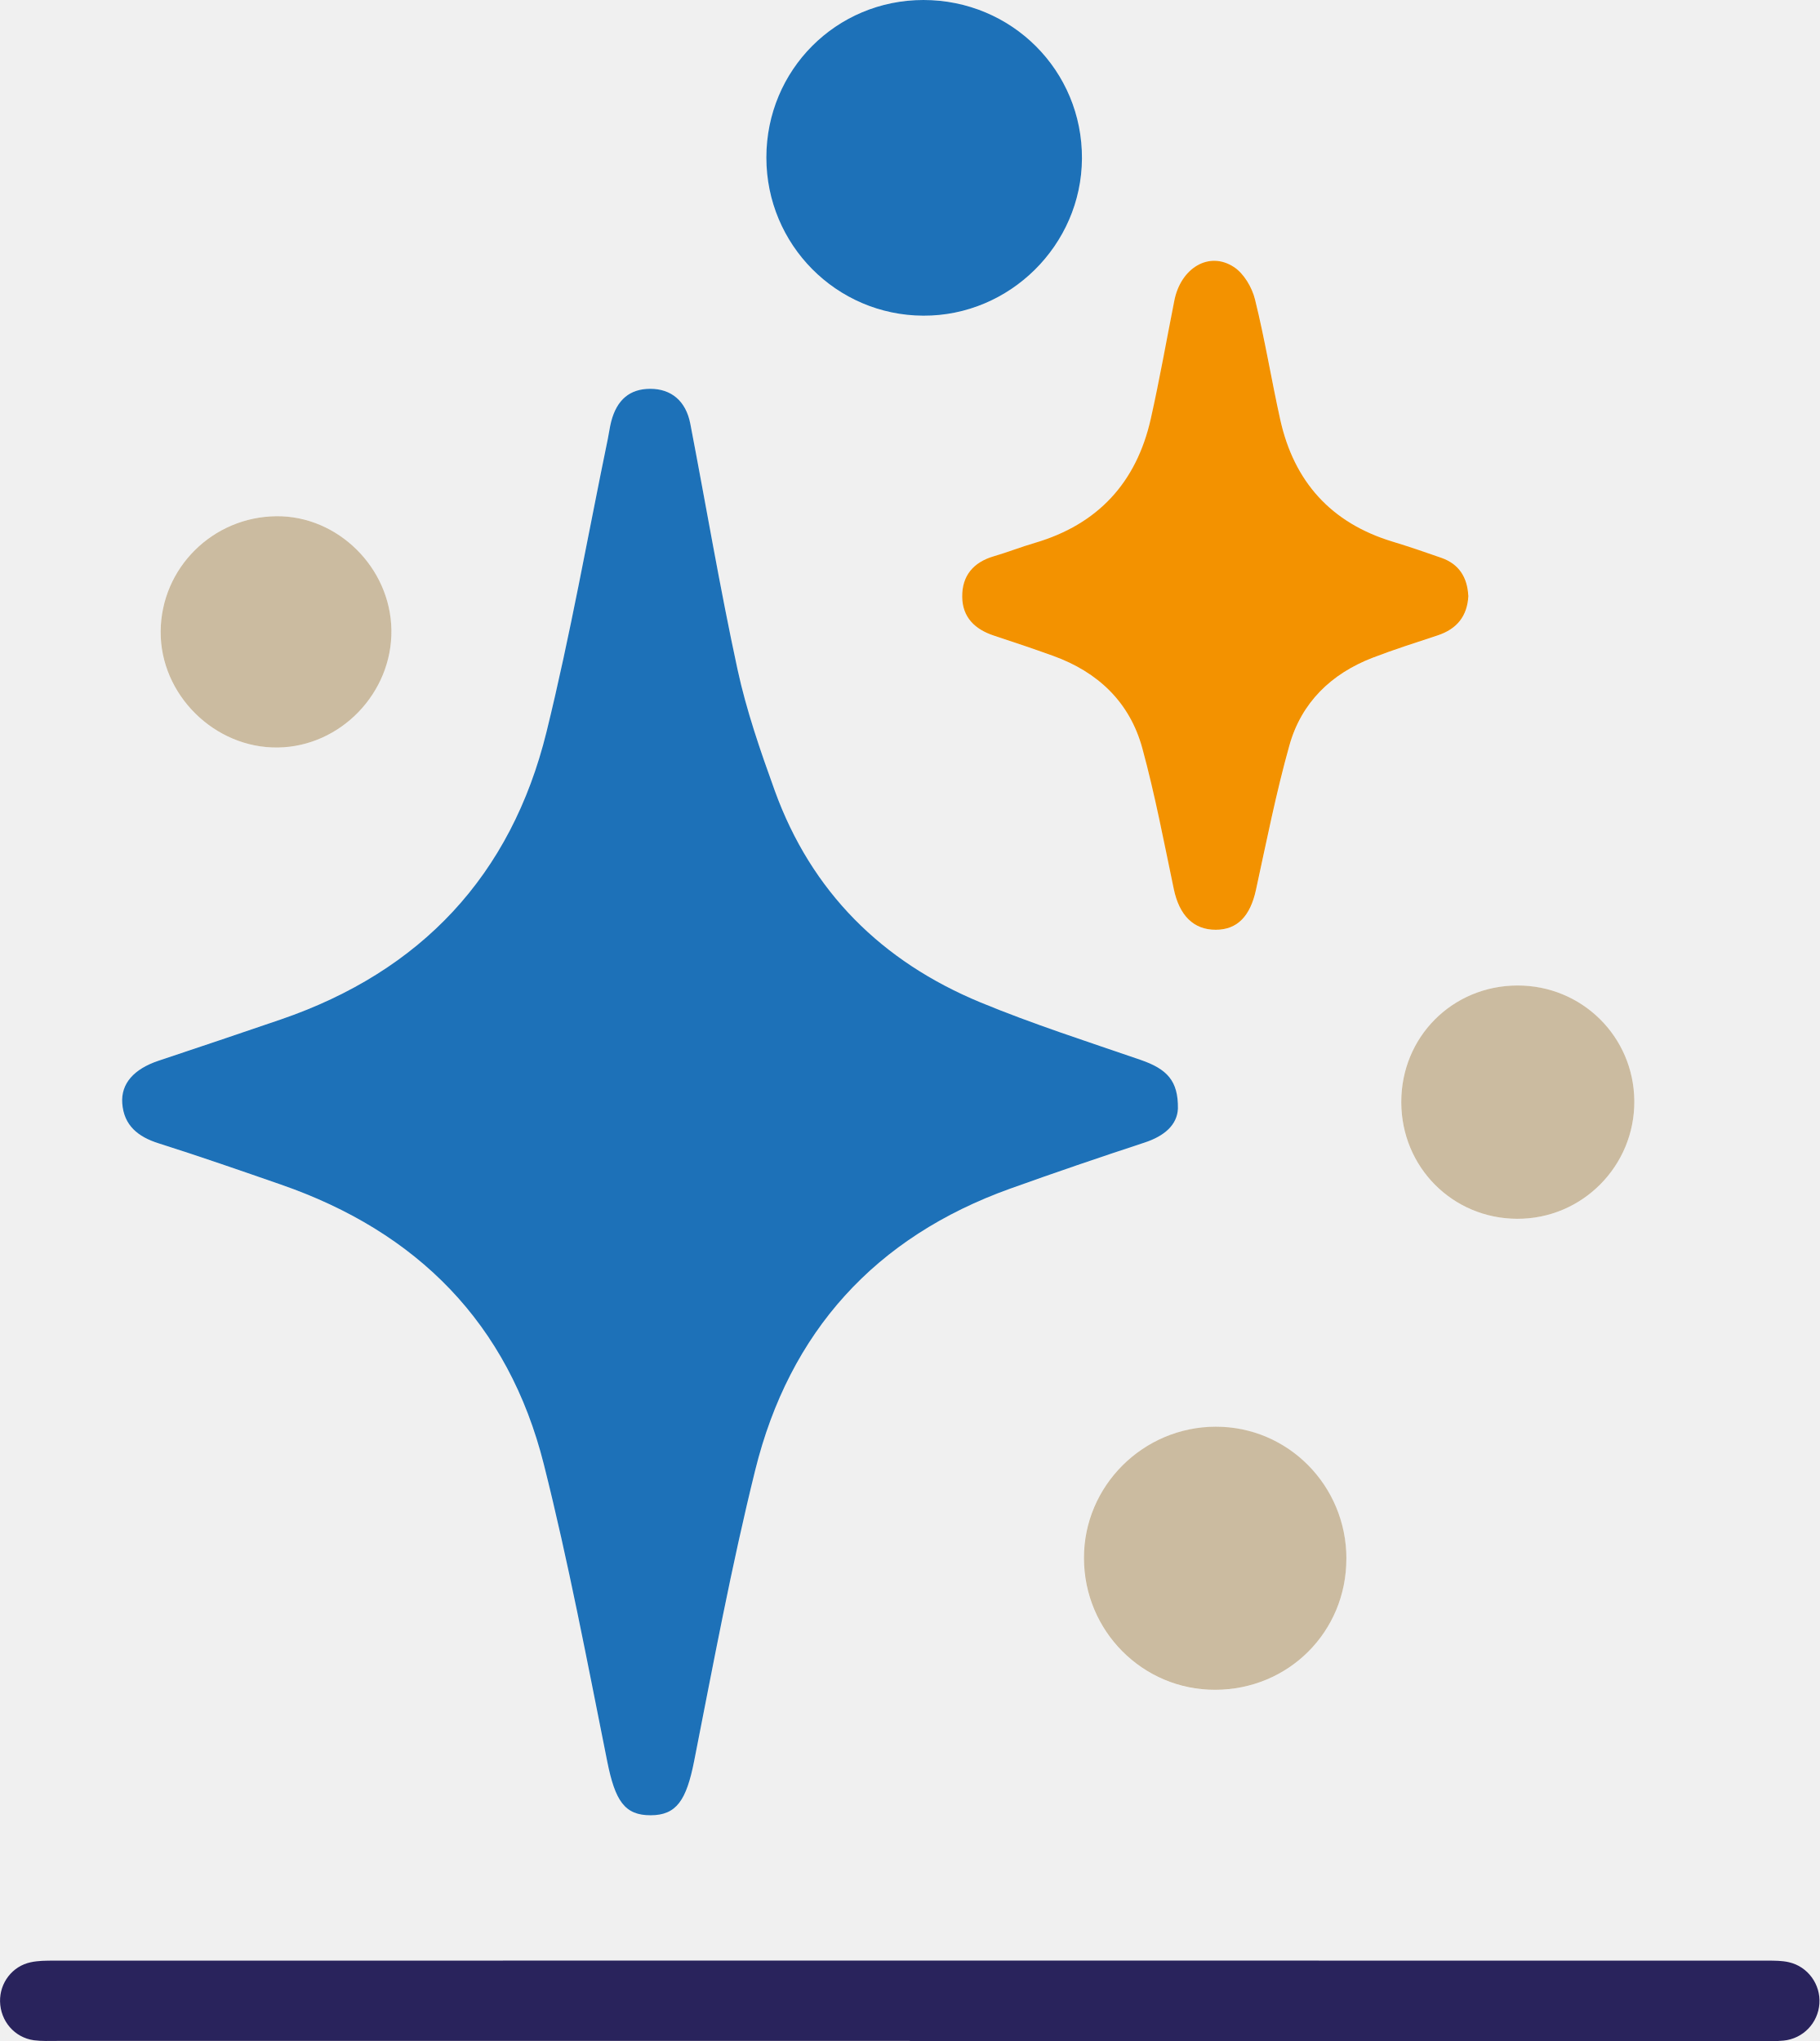
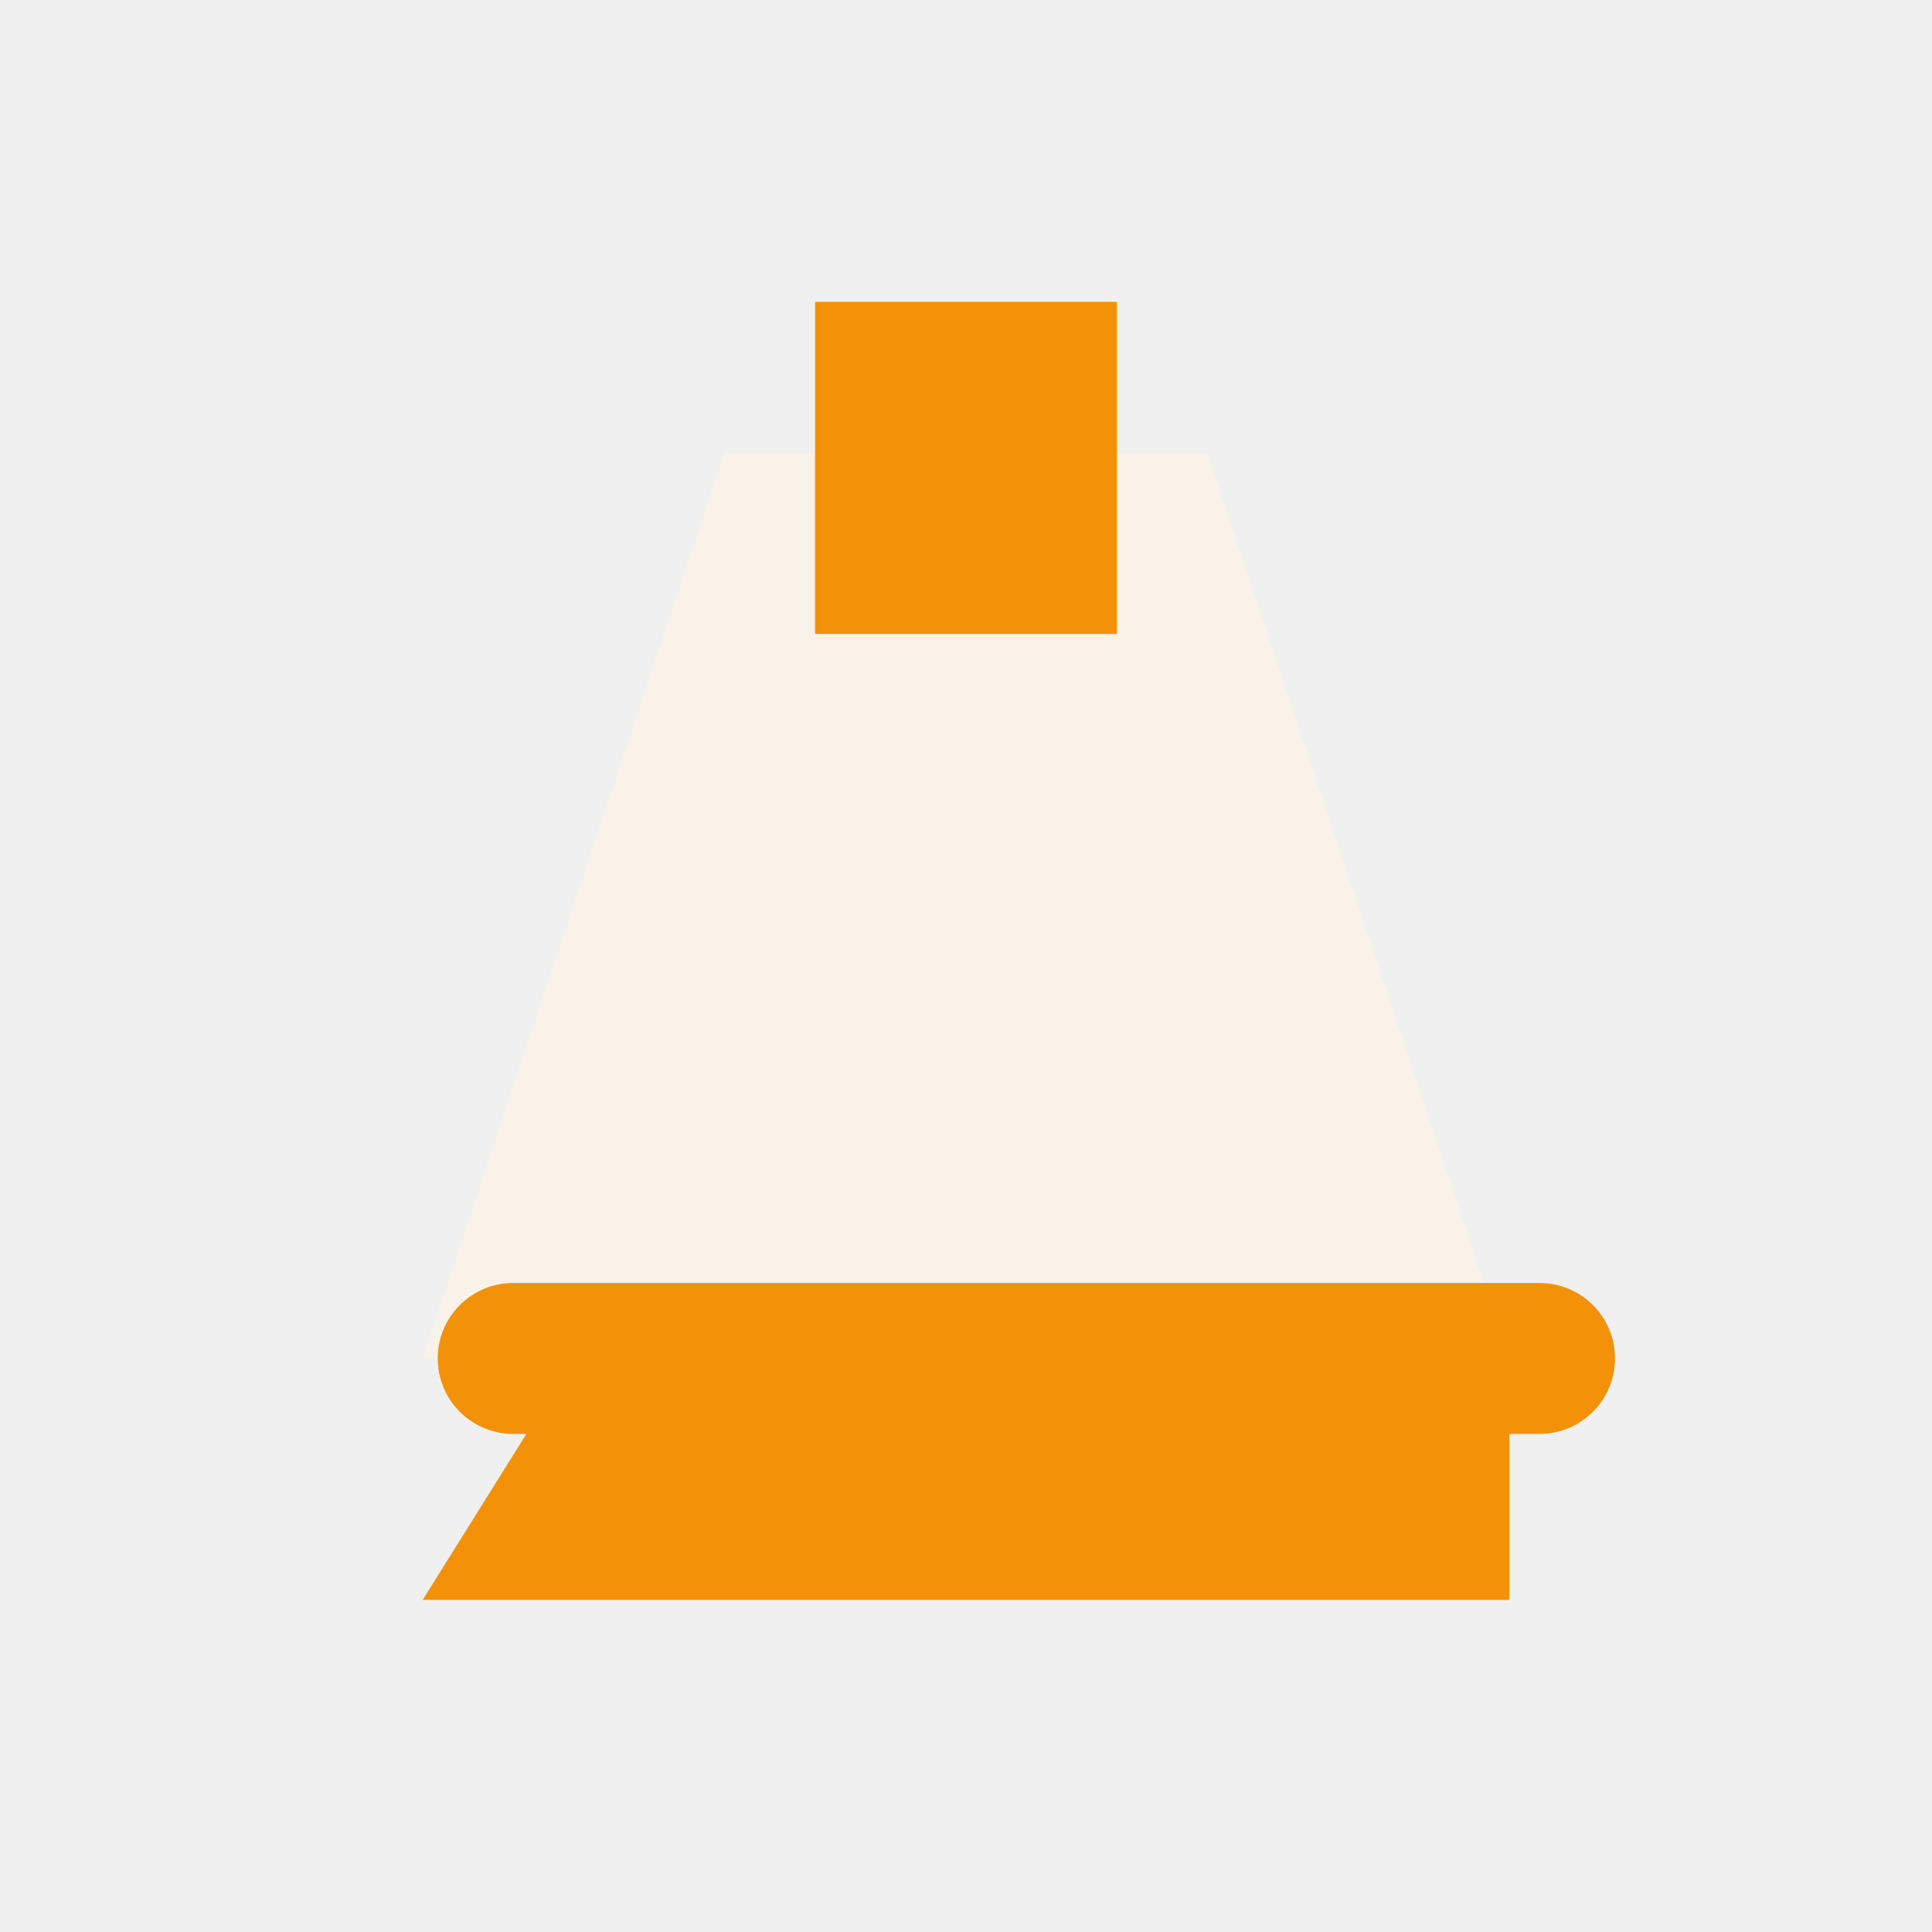
- <svg xmlns="http://www.w3.org/2000/svg" data-bbox="-0.002 0 421.214 472.569" viewBox="0 0 421.21 472.55" data-type="color">
-   <g>
-     <path d="M272.69 256.7c.09-6.48-2.52-9.19-8.68-11.32-12.4-4.28-24.93-8.29-37.04-13.3-22.79-9.42-39.13-25.58-47.61-49.01-3.33-9.21-6.57-18.55-8.63-28.1-4.08-18.86-7.28-37.92-10.93-56.88-1.01-5.27-4.41-8.08-9.27-8.07-4.74 0-7.74 2.52-9.05 7.62-.33 1.29-.49 2.61-.76 3.92-4.68 22.64-8.68 45.45-14.2 67.88-8.18 33.26-29.07 55.47-61.53 66.6-9.44 3.24-18.9 6.39-28.35 9.57-5.61 1.88-8.68 5.24-8.34 9.83.38 5.15 3.63 7.76 8.41 9.27 9.5 3.01 18.92 6.29 28.34 9.56 31.56 10.95 52.63 32.16 60.84 64.74 5.72 22.73 10.07 45.81 14.68 68.8 1.83 9.11 4.01 12.49 10.05 12.48 6-.01 8.28-3.49 10.07-12.54 4.44-22.51 8.63-45.11 14.14-67.37 7.93-32.05 27.8-53.97 59.04-65.18 10.32-3.7 20.7-7.25 31.12-10.67 4.59-1.51 7.52-4.09 7.7-7.83m-62.07 215.84h197.29c1.66 0 3.34.08 4.99-.09 4.52-.45 7.96-4.07 8.28-8.56.32-4.45-2.66-8.6-7.09-9.6-1.6-.36-3.3-.36-4.96-.36-132.19-.02-264.39-.02-396.58 0-1.82 0-3.69 0-5.46.38-4.27.92-7.18 4.78-7.09 9.08.09 4.53 3.35 8.36 7.84 8.98 1.8.25 3.66.15 5.48.15h197.29Zm129.32-334.61c-.23-4.23-2.14-7.31-6.23-8.75-3.76-1.32-7.54-2.61-11.35-3.77-14.21-4.32-22.78-13.87-25.97-28.25-2.05-9.25-3.56-18.63-5.84-27.82-.69-2.78-2.58-5.99-4.9-7.51-5.73-3.74-12.28.22-13.77 7.77-1.8 9.14-3.41 18.32-5.46 27.4-3.32 14.74-12.22 24.41-26.82 28.71-3.19.94-6.29 2.17-9.48 3.09-4.77 1.38-7.41 4.5-7.35 9.42.06 4.76 2.97 7.53 7.36 8.97 4.58 1.5 9.14 3.05 13.68 4.68 10.38 3.74 17.75 10.73 20.66 21.4 2.92 10.73 5.01 21.69 7.28 32.58 1.27 6.09 4.55 9.46 9.74 9.44 4.99-.02 7.96-3.17 9.28-9.23 2.44-11.2 4.66-22.47 7.75-33.49 2.77-9.88 9.67-16.56 19.23-20.25 4.96-1.92 10.04-3.52 15.09-5.19 4.46-1.48 6.87-4.47 7.11-9.19ZM177.41 36.47c0 20.19 16.22 36.55 36.34 36.62 20.01.08 36.6-16.34 36.72-36.36C250.6 16.37 234.24 0 213.77 0c-20.19 0-36.35 16.21-36.36 36.47M311.67 360.9c0-16.92-13.54-30.59-30.27-30.56-16.81.04-30.52 13.72-30.49 30.43.03 16.89 13.6 30.51 30.36 30.49 16.98-.02 30.38-13.41 30.39-30.35Zm12.71-105.73c.01 15.04 11.83 26.95 26.81 27.03 15.04.07 27.26-12.2 27.14-27.28-.11-14.92-12.17-26.81-27.12-26.74-15.04.07-26.84 11.94-26.83 26.99M64 119.52c-14.78.13-26.71 11.99-26.82 26.67-.11 14.64 12.48 27.1 27.16 26.88 14.48-.21 26.47-12.64 26.26-27.22-.21-14.4-12.4-26.46-26.61-26.33Z" fill="#ffffff" data-color="1" />
-     <path d="M272.69 256.7c-.19 3.74-3.11 6.32-7.7 7.83-10.42 3.42-20.8 6.97-31.12 10.67-31.24 11.2-51.11 33.13-59.04 65.18-5.51 22.26-9.7 44.86-14.14 67.37-1.79 9.05-4.07 12.53-10.07 12.54-6.04.01-8.23-3.37-10.05-12.48-4.61-22.99-8.96-46.08-14.68-68.8-8.2-32.58-29.28-53.8-60.84-64.74-9.42-3.27-18.84-6.55-28.34-9.56-4.77-1.51-8.03-4.13-8.41-9.27-.33-4.58 2.73-7.94 8.34-9.83 9.46-3.17 18.92-6.33 28.35-9.57 32.46-11.13 53.35-33.34 61.53-66.6 5.52-22.43 9.52-45.24 14.2-67.88.27-1.3.43-2.63.76-3.92 1.31-5.1 4.32-7.61 9.05-7.62 4.85 0 8.25 2.8 9.27 8.07 3.65 18.96 6.85 38.01 10.93 56.88 2.07 9.55 5.3 18.89 8.63 28.1 8.48 23.43 24.82 39.58 47.61 49.01 12.11 5.01 24.64 9.03 37.04 13.3 6.16 2.12 8.77 4.84 8.68 11.32" fill="#1d71b8" data-color="2" />
-     <path d="M210.62 472.53H13.33c-1.83 0-3.68.09-5.48-.15-4.49-.62-7.75-4.45-7.84-8.98-.09-4.3 2.82-8.17 7.09-9.08 1.77-.38 3.64-.38 5.46-.38 132.19-.02 264.39-.02 396.58 0 1.66 0 3.36 0 4.96.36 4.43 1 7.4 5.16 7.09 9.6-.32 4.49-3.77 8.1-8.28 8.56-1.65.17-3.33.09-4.99.09H210.63Z" fill="#29235c" data-color="3" />
-     <path d="M339.93 137.92c-.24 4.72-2.64 7.71-7.11 9.19-5.05 1.67-10.13 3.28-15.09 5.19-9.56 3.69-16.46 10.38-19.23 20.25-3.09 11.02-5.31 22.29-7.75 33.49-1.32 6.06-4.29 9.21-9.28 9.23-5.19.02-8.47-3.35-9.74-9.44-2.28-10.89-4.36-21.86-7.28-32.58-2.91-10.67-10.28-17.66-20.66-21.4-4.53-1.63-9.1-3.18-13.68-4.68-4.39-1.44-7.3-4.21-7.36-8.97-.06-4.91 2.58-8.03 7.35-9.42 3.19-.93 6.29-2.16 9.48-3.09 14.59-4.29 23.5-13.97 26.82-28.71 2.04-9.08 3.65-18.27 5.46-27.4 1.49-7.54 8.04-11.51 13.77-7.77 2.32 1.51 4.21 4.72 4.9 7.51 2.28 9.19 3.79 18.57 5.84 27.82 3.19 14.38 11.77 23.93 25.97 28.25 3.81 1.16 7.59 2.45 11.35 3.77 4.09 1.44 5.99 4.52 6.22 8.75Z" fill="#f39200" data-color="4" />
-     <path d="M177.41 36.47C177.42 16.21 193.58 0 213.77 0c20.46 0 36.82 16.37 36.7 36.73-.12 20.01-16.71 36.44-36.72 36.36-20.12-.08-36.34-16.43-36.34-36.62" fill="#1d71b8" data-color="2" />
-     <path d="M311.68 360.89c0 16.94-13.41 30.33-30.39 30.35-16.77.02-30.33-13.6-30.36-30.49-.03-16.71 13.68-30.39 30.49-30.43 16.73-.04 30.27 13.63 30.27 30.56Z" fill="#cbbba0" data-color="5" />
-     <path d="M324.39 255.16c-.01-15.05 11.79-26.92 26.83-26.99 14.95-.07 27.01 11.82 27.12 26.74.11 15.07-12.1 27.35-27.14 27.28-14.98-.07-26.8-11.99-26.81-27.03" fill="#cbbba0" data-color="5" />
-     <path d="M64 119.52c14.21-.13 26.4 11.94 26.61 26.33.21 14.58-11.78 27.01-26.26 27.22-14.68.22-27.27-12.24-27.16-26.88.11-14.68 12.04-26.54 26.82-26.67Z" fill="#cbbba0" data-color="5" />
-   </g>
+ <svg xmlns="http://www.w3.org/2000/svg" viewBox="0 0 64 64" role="img" aria-hidden="true">
+   <path d="M19 45h31v8H14z" fill="#F39208" />
+   <path d="M24 15h16l10 30H14z" fill="#F8F2E8" />
+   <path d="M27 10h10v11H27z" fill="#F39208" />
+   <path d="M17 45h34" stroke="#F39208" stroke-width="5" stroke-linecap="round" />
</svg>
